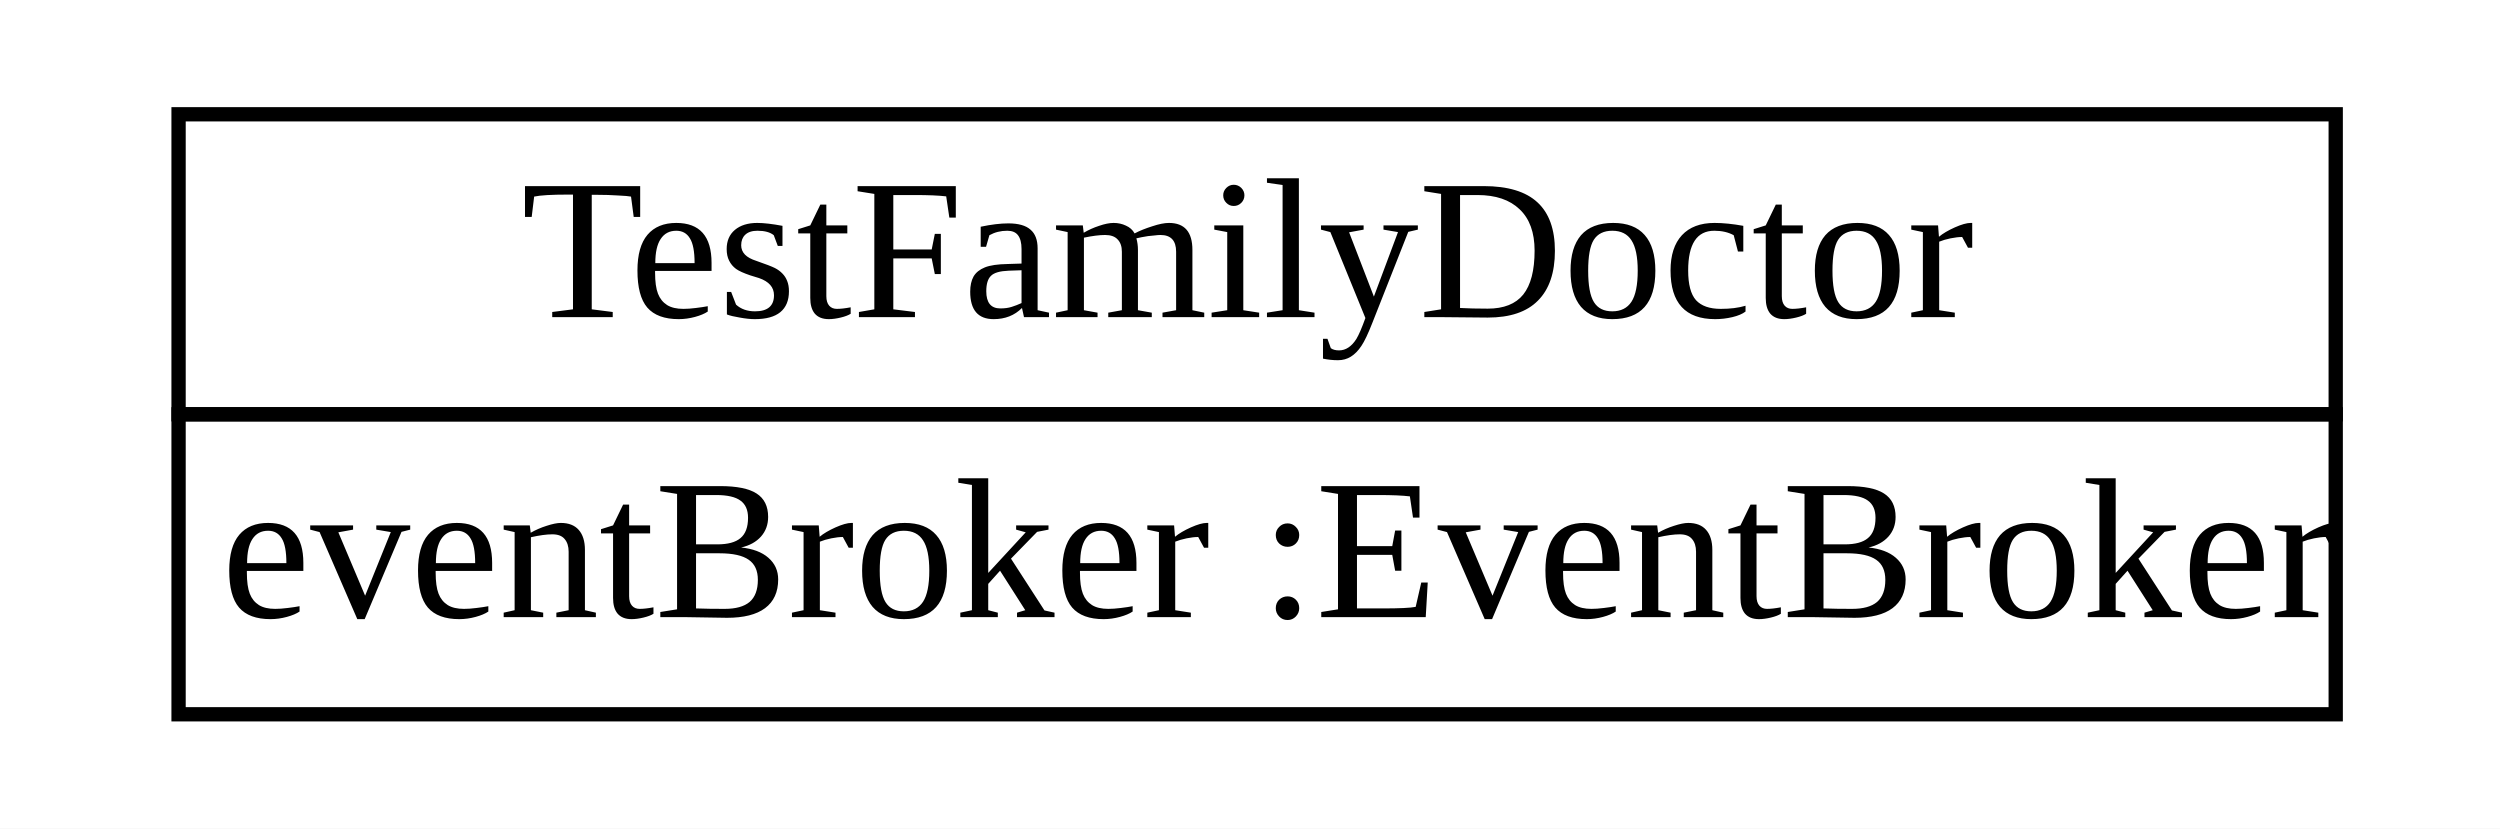
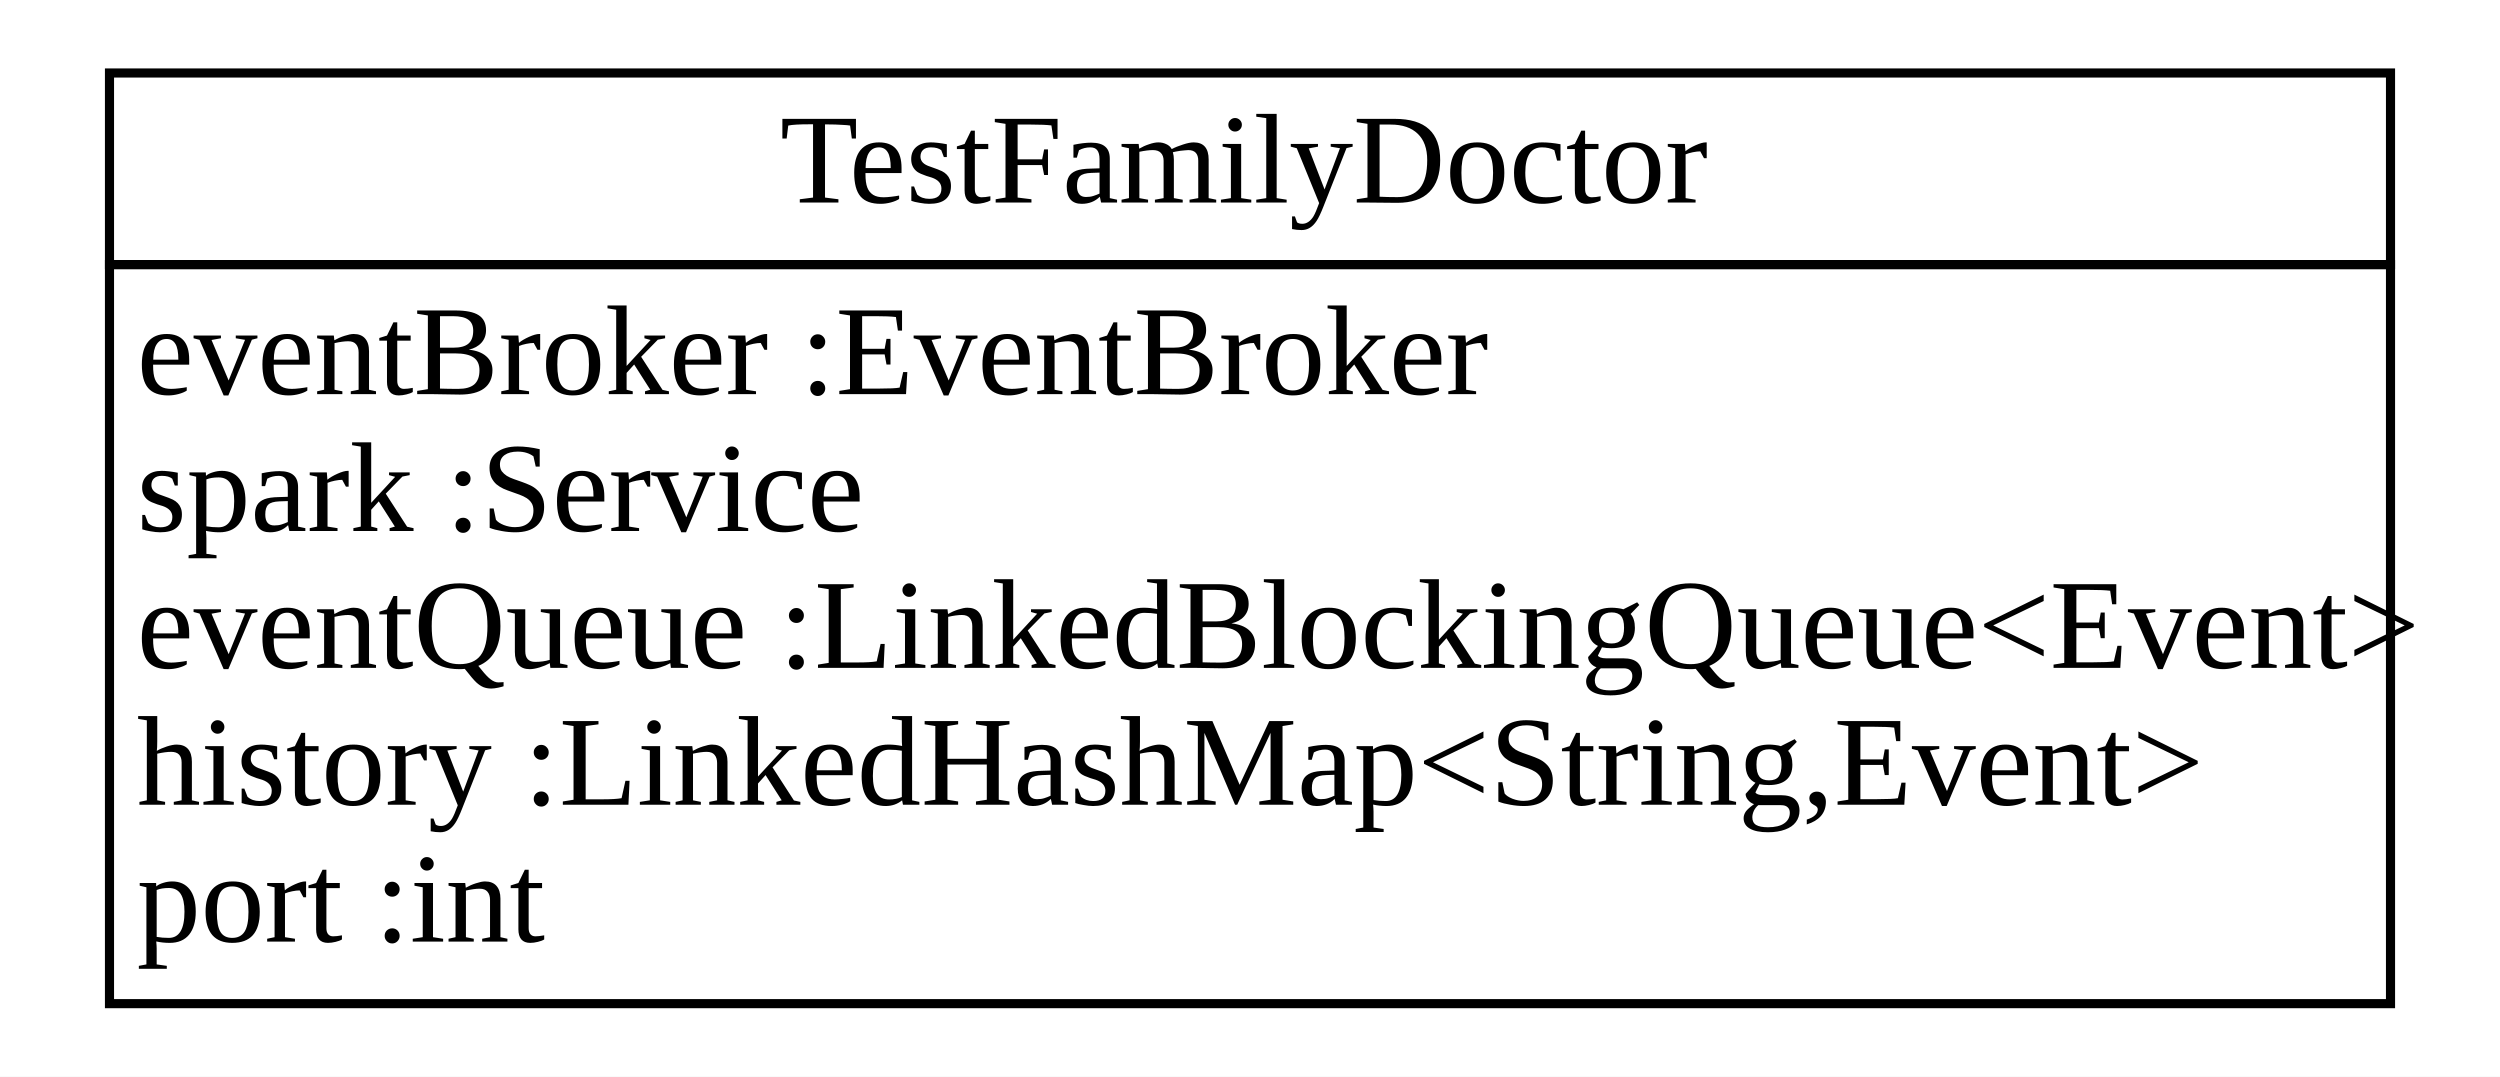
- <svg xmlns="http://www.w3.org/2000/svg" width="175px" height="58px" viewBox="0.00 0.00 175.00 58.00">
-   <g id="graph0" class="graph" transform="scale(1.0 1.0) rotate(0) translate(4 54)">
-     <polygon fill="white" stroke="none" points="-4,4 -4,-54 171,-54 171,4 -4,4" />
+ <svg xmlns="http://www.w3.org/2000/svg" width="274px" height="118px" viewBox="0.00 0.00 274.00 118.00">
+   <g id="graph0" class="graph" transform="scale(1.0 1.0) rotate(0) translate(4 114)">
+     <polygon fill="white" stroke="none" points="-4,4 -4,-114 270,-114 270,4 -4,4" />
    <g id="node1" class="node">
-       <polygon fill="none" stroke="black" points="8.5,-25 8.5,-46 159.5,-46 159.5,-25 8.5,-25" />
-       <text text-anchor="start" x="32.5" y="-31.8" font-family="Times New Roman,serif" font-size="14.00">TestFamilyDoctor</text>
-       <polygon fill="none" stroke="black" points="8.5,-4 8.5,-25 159.5,-25 159.5,-4 8.5,-4" />
-       <text text-anchor="start" x="11.5" y="-10.8" font-family="Times New Roman,serif" font-size="14.00">eventBroker :EventBroker</text>
+       <polygon fill="none" stroke="black" points="8,-85 8,-106 258,-106 258,-85 8,-85" />
+       <text text-anchor="start" x="81.5" y="-91.8" font-family="Times New Roman,serif" font-size="14.00">TestFamilyDoctor</text>
+       <polygon fill="none" stroke="black" points="8,-4 8,-85 258,-85 258,-4 8,-4" />
+       <text text-anchor="start" x="11" y="-70.8" font-family="Times New Roman,serif" font-size="14.00">eventBroker :EventBroker</text>
+       <text text-anchor="start" x="11" y="-55.8" font-family="Times New Roman,serif" font-size="14.00">spark :Service</text>
+       <text text-anchor="start" x="11" y="-40.8" font-family="Times New Roman,serif" font-size="14.00">eventQueue :LinkedBlockingQueue&lt;Event&gt;</text>
+       <text text-anchor="start" x="11" y="-25.8" font-family="Times New Roman,serif" font-size="14.00">history :LinkedHashMap&lt;String,Event&gt;</text>
+       <text text-anchor="start" x="11" y="-10.8" font-family="Times New Roman,serif" font-size="14.00">port :int</text>
    </g>
  </g>
</svg>
